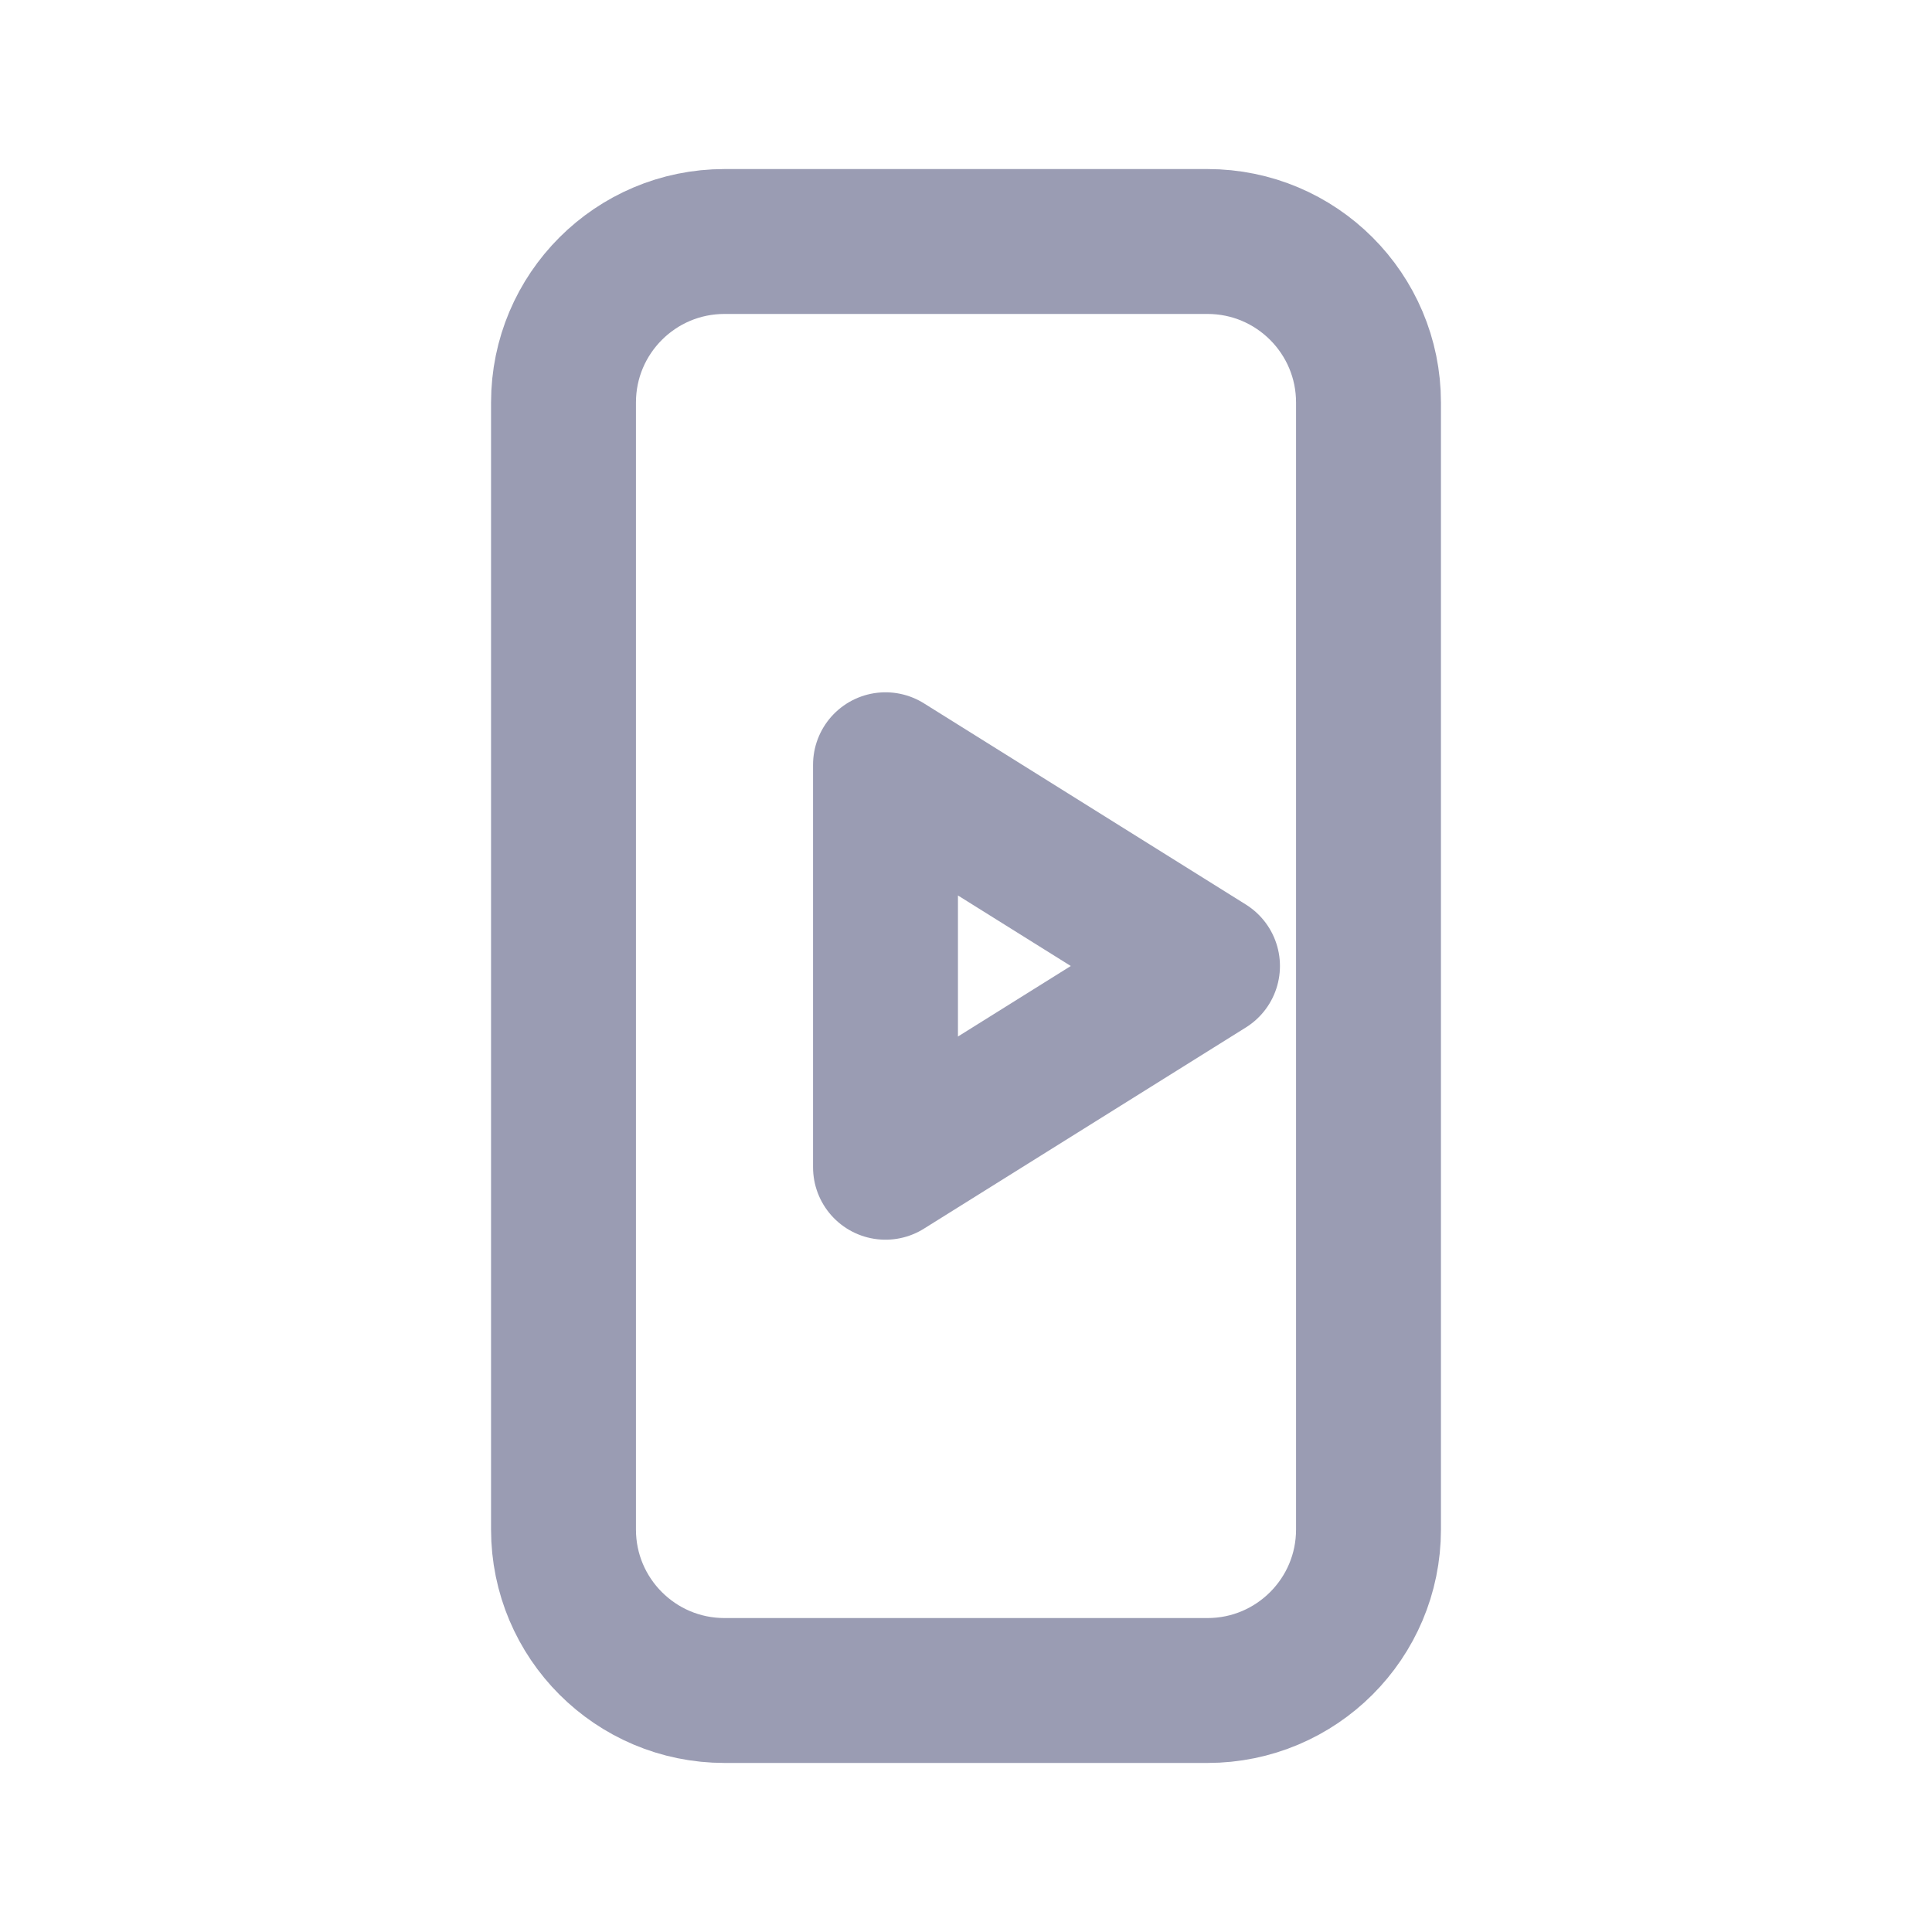
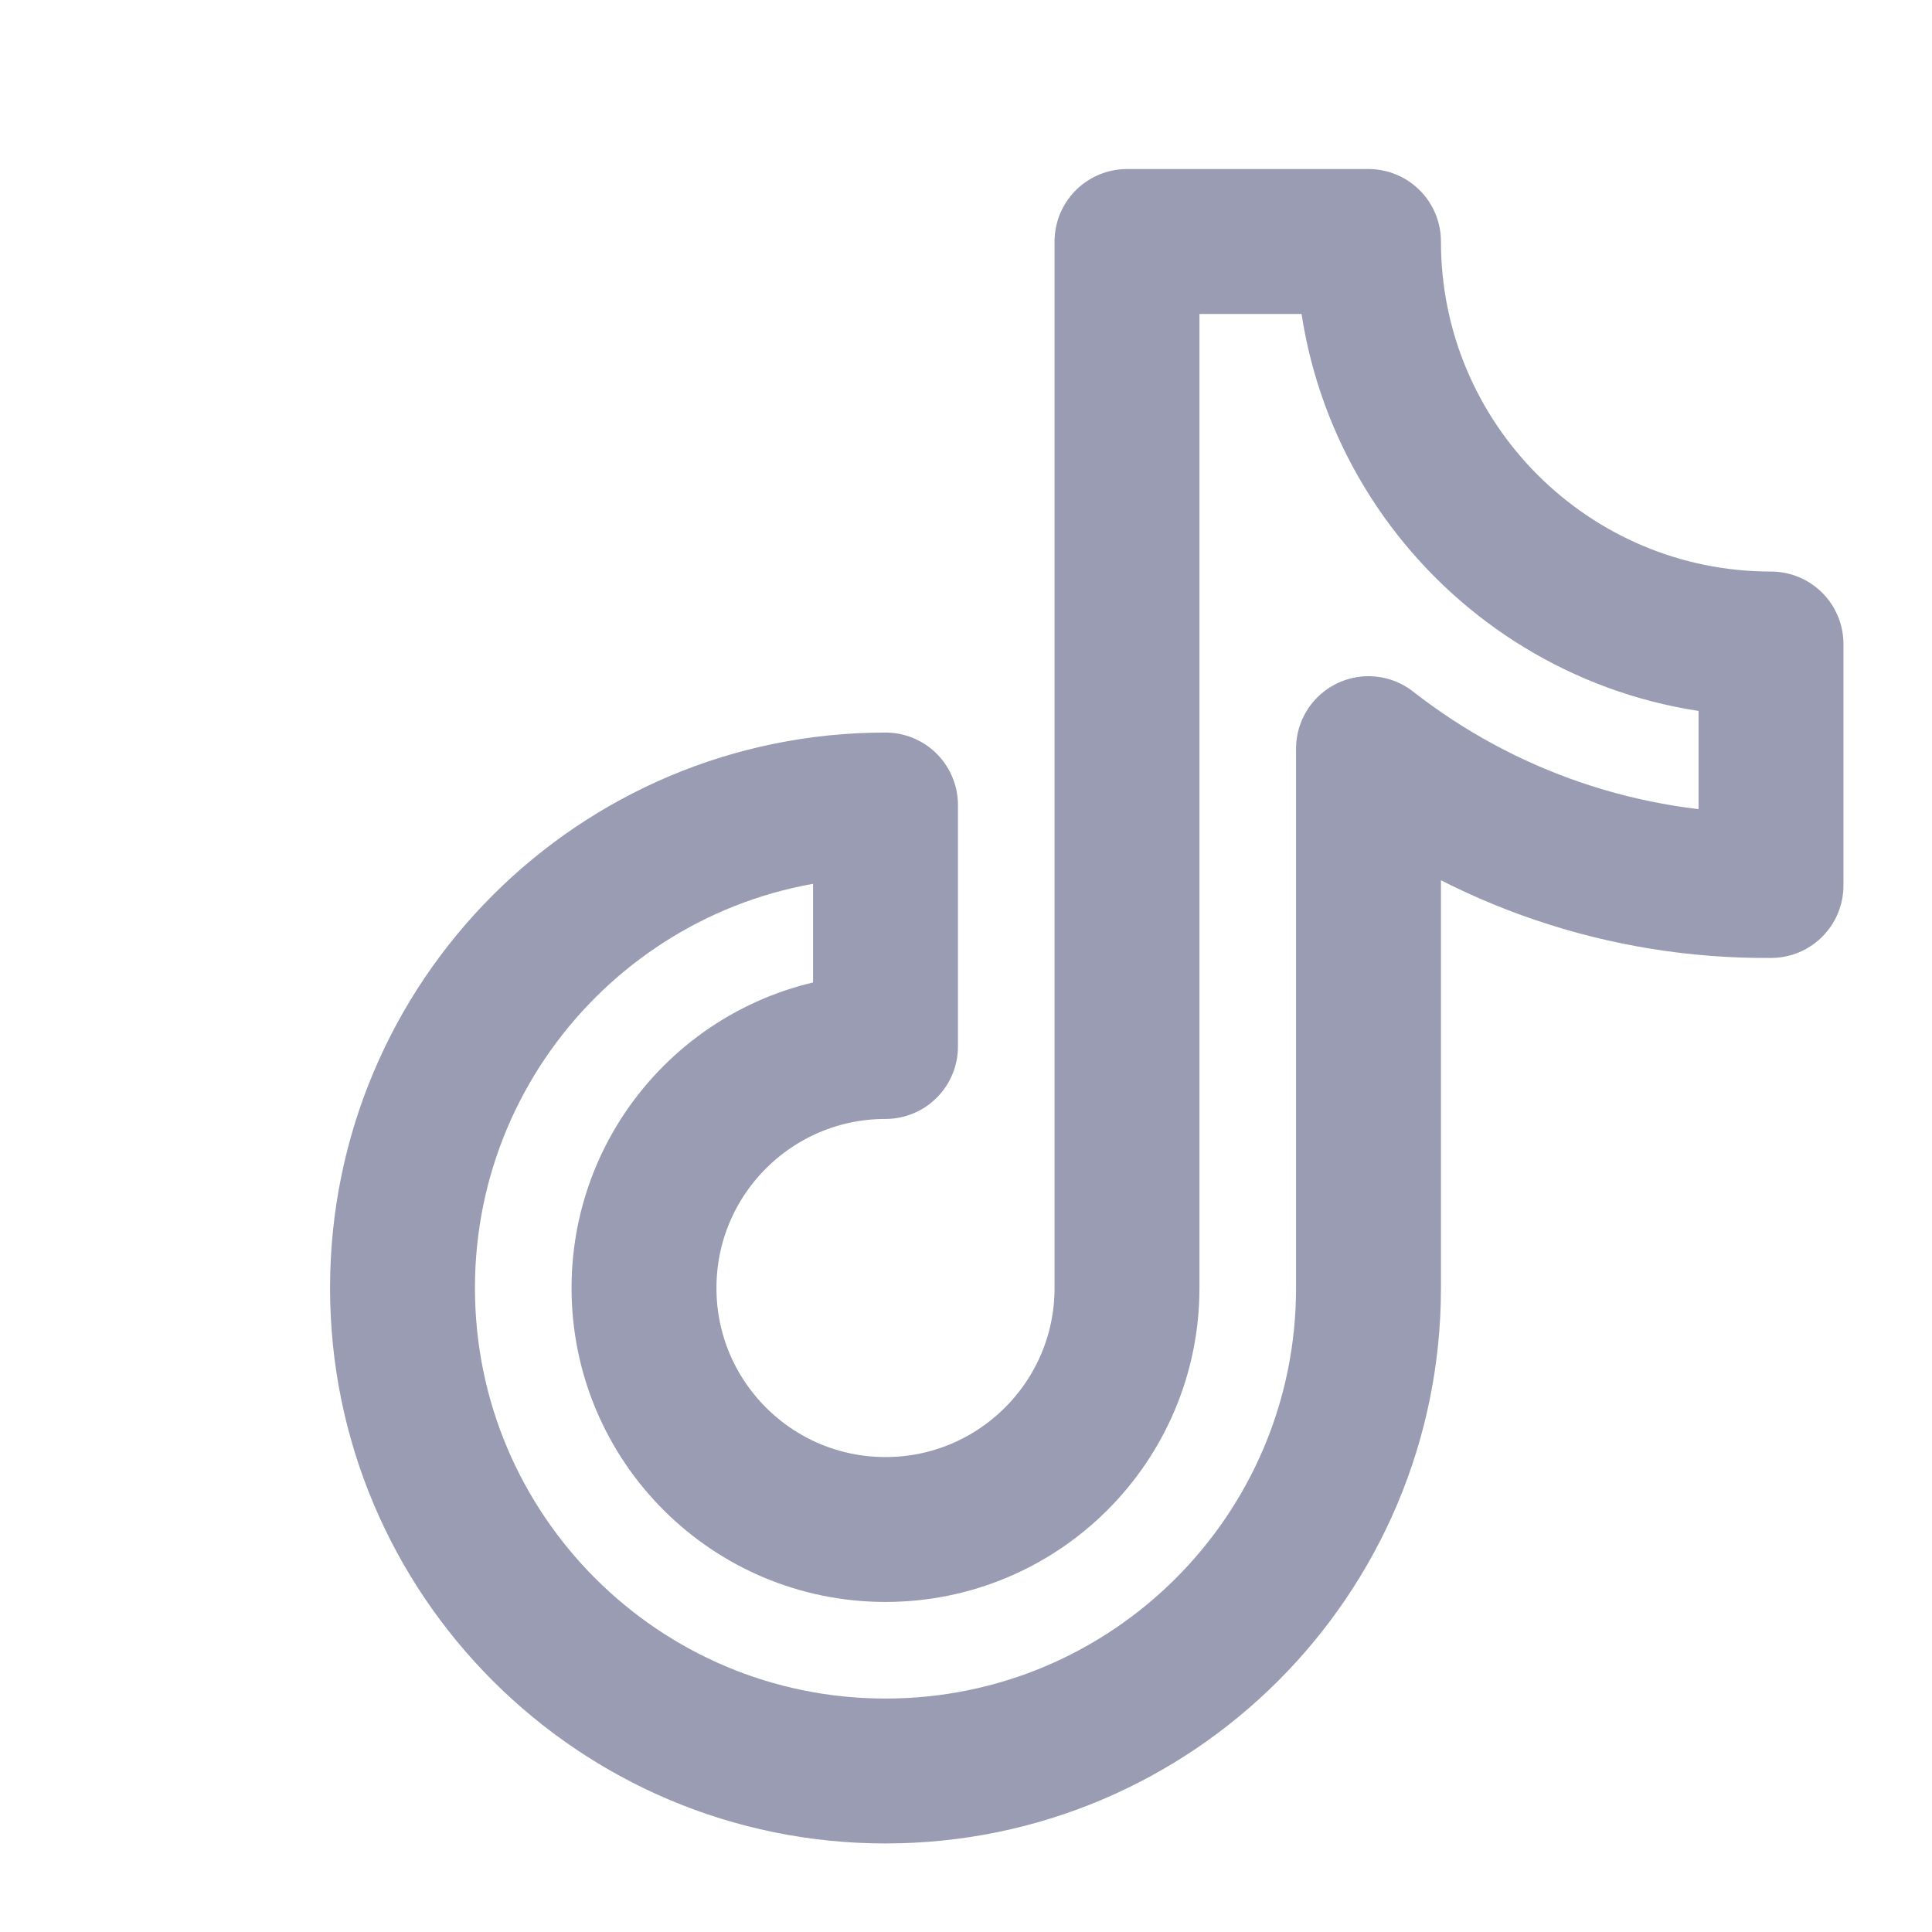
<svg xmlns="http://www.w3.org/2000/svg" viewBox="0 0 24 24" fill="none" stroke="#9a9cb3" stroke-width="1.8" stroke-linecap="round" stroke-linejoin="round">
-   <rect x="7" y="3" width="10" height="18" rx="2" />
-   <path d="M11 9.5v5l4-2.5z" />
+   <path d="M14 3h3a5 5 0 0 0 5 5v3a8 8 0 0 1-5-1.7V16a6 6 0 1 1-6-6v3a3 3 0 1 0 3 3z" />
</svg>
